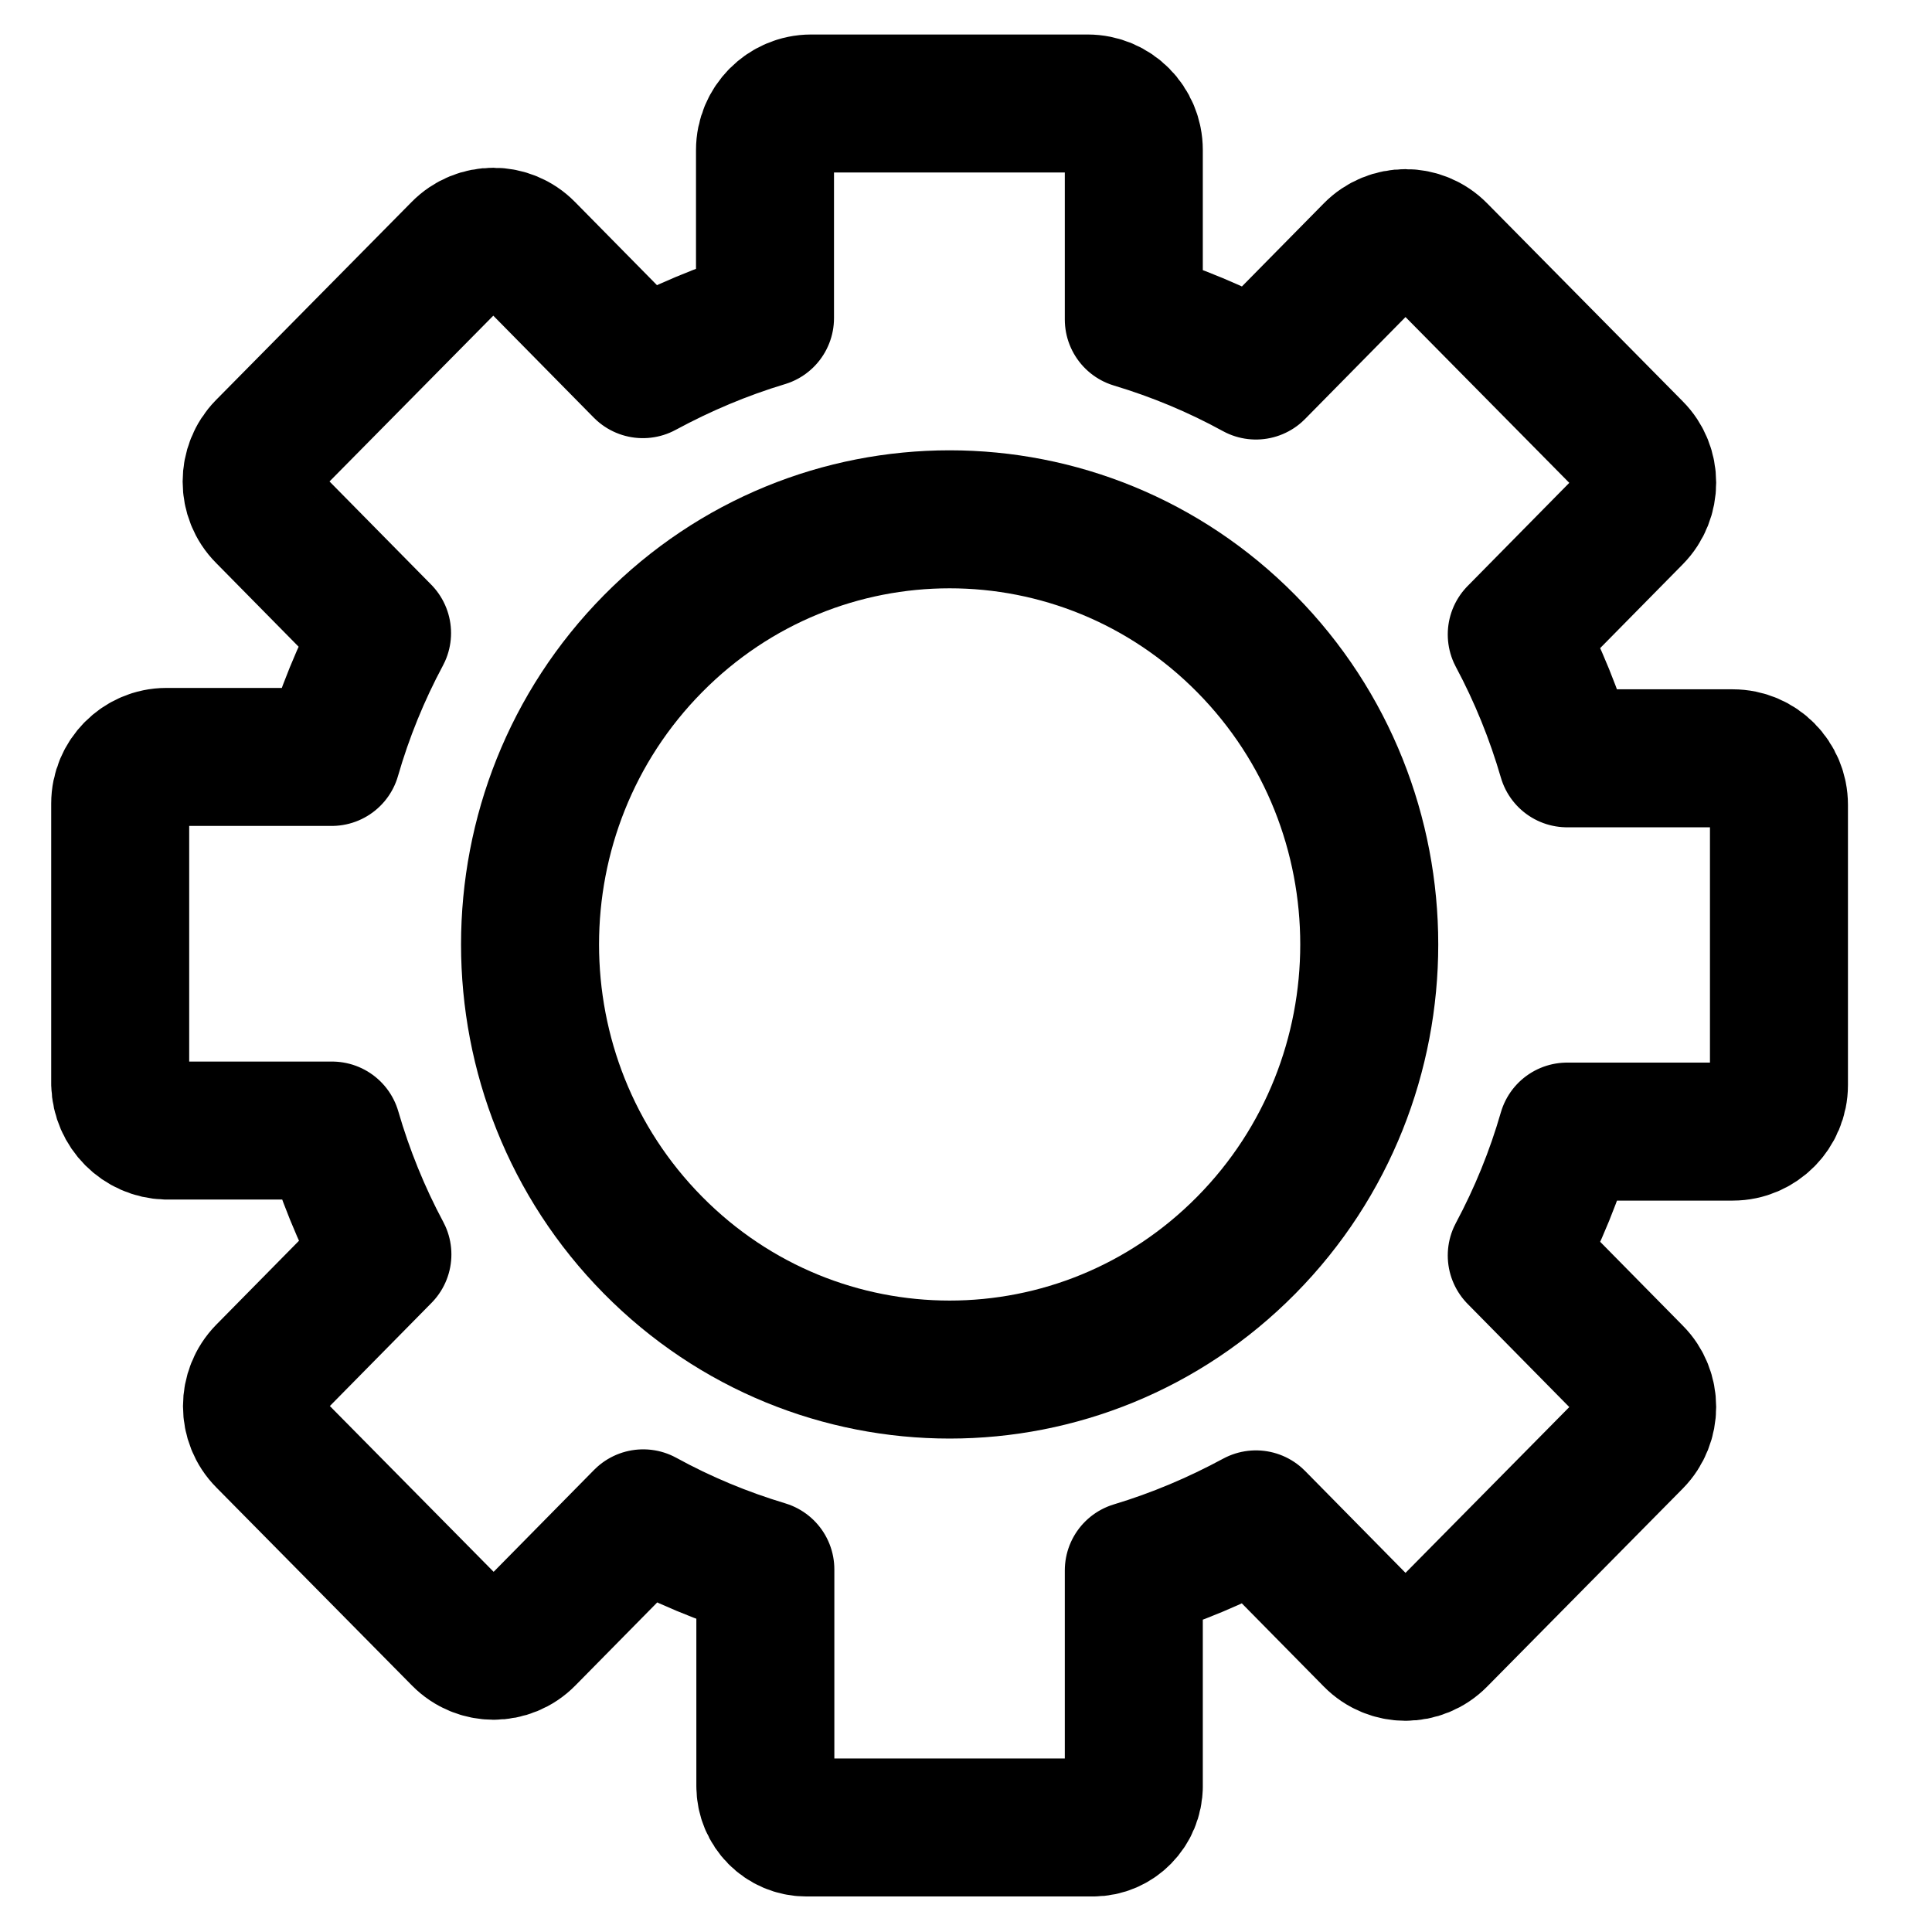
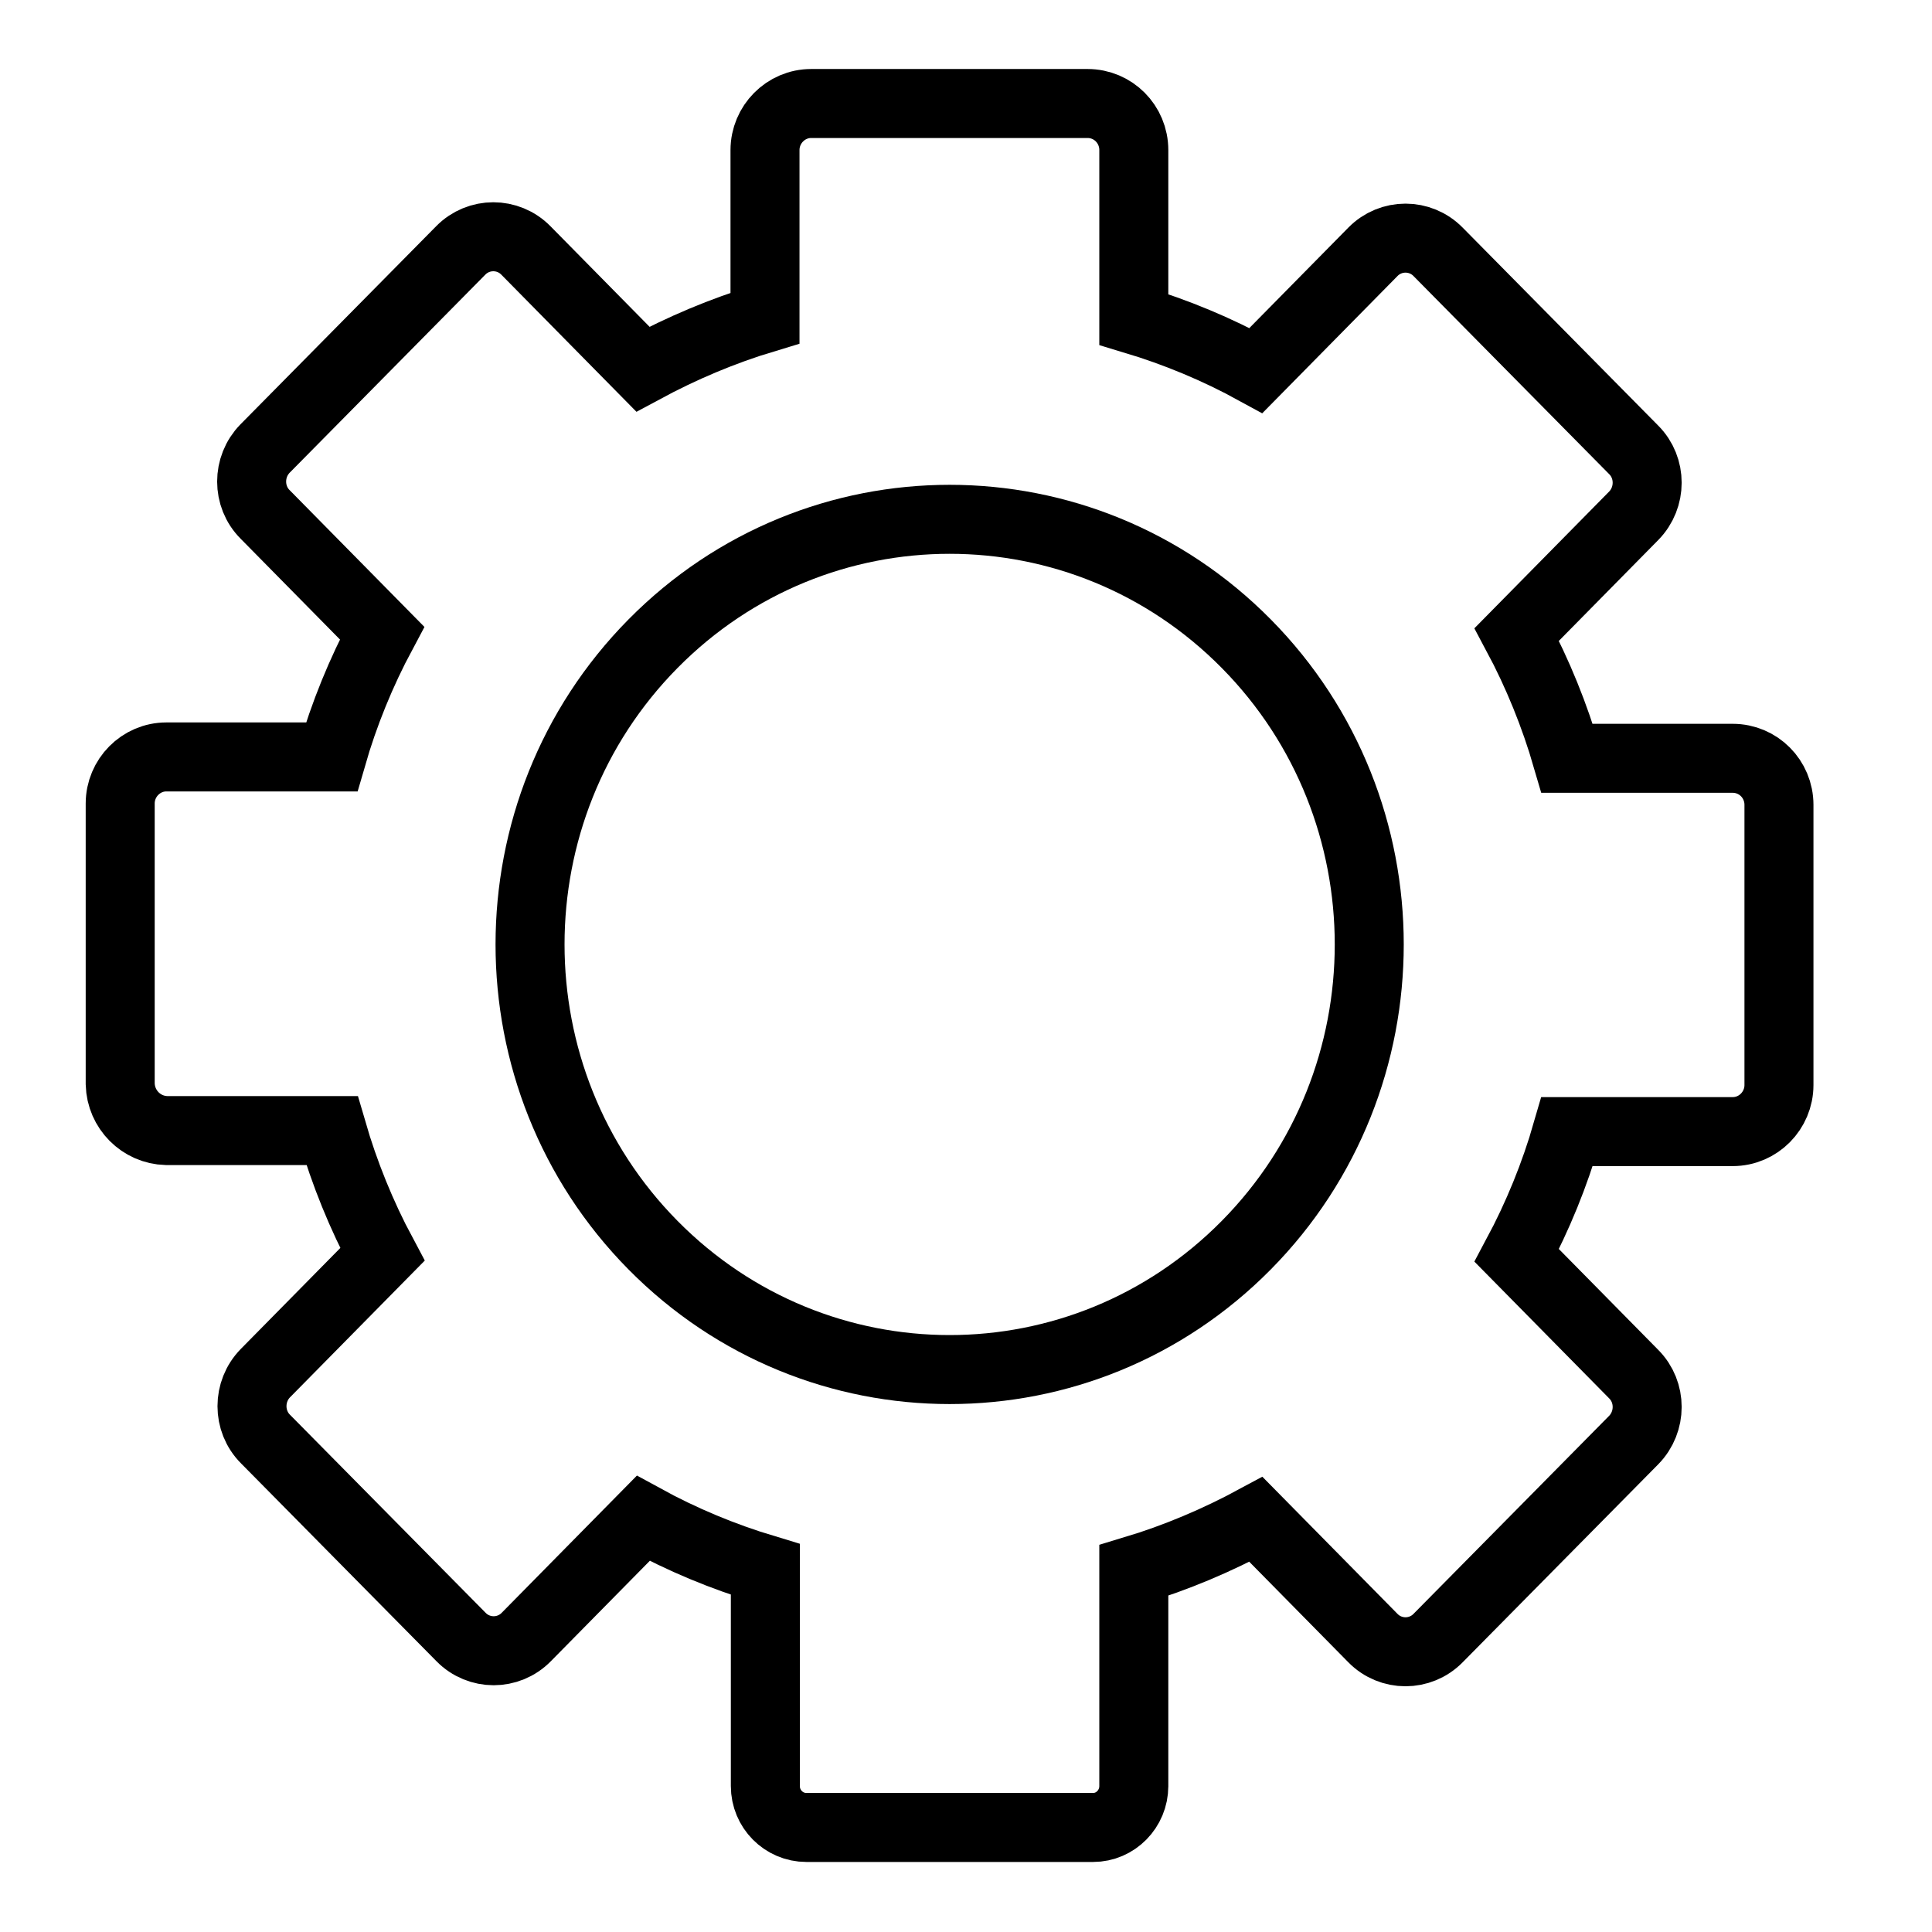
<svg xmlns="http://www.w3.org/2000/svg" width="28" height="28" viewBox="0 0 28 28" fill="none">
  <g clip-path="url(#clip0_397_459)">
-     <path d="M16.432 25.9V22.76C17.047 22.575 17.637 22.325 18.202 22.02L19.897 23.74C20.157 24.005 20.582 24.005 20.842 23.74L23.677 20.87C23.937 20.605 23.937 20.175 23.677 19.915L21.982 18.195C22.287 17.625 22.532 17.025 22.712 16.4H25.112C25.482 16.4 25.782 16.095 25.782 15.725V11.665C25.782 11.29 25.482 10.99 25.112 10.99H22.712C22.532 10.37 22.287 9.765 21.982 9.195L23.677 7.475C23.937 7.21 23.937 6.78 23.677 6.52L20.842 3.65C20.582 3.385 20.157 3.385 19.897 3.65L18.202 5.37C17.637 5.06 17.047 4.815 16.432 4.63V2.175C16.432 1.8 16.132 1.5 15.762 1.5H11.757C11.387 1.5 11.087 1.805 11.087 2.175V4.61C10.472 4.795 9.882 5.045 9.317 5.35L7.622 3.63C7.362 3.365 6.937 3.365 6.677 3.63L3.842 6.5C3.582 6.765 3.582 7.195 3.842 7.455L5.537 9.175C5.232 9.745 4.987 10.345 4.807 10.97H2.412C2.042 10.97 1.742 11.275 1.742 11.645V15.71C1.752 16.08 2.047 16.375 2.412 16.385H4.812C4.992 17.005 5.237 17.61 5.542 18.18L3.847 19.9C3.587 20.165 3.587 20.595 3.847 20.855L6.682 23.725C6.942 23.99 7.367 23.99 7.627 23.725L9.322 22.005C9.887 22.315 10.477 22.56 11.092 22.745V25.885C11.092 26.215 11.357 26.485 11.687 26.485H15.842C16.167 26.485 16.432 26.215 16.432 25.885V25.9Z" stroke="#000000" stroke-width="2" stroke-linecap="round" stroke-linejoin="round" />
-     <path d="M18.063 18.045C15.688 20.45 11.838 20.45 9.463 18.045C7.088 15.64 7.088 11.735 9.463 9.33C11.838 6.925 15.688 6.925 18.063 9.33C20.438 11.735 20.438 15.64 18.063 18.045Z" stroke="#000000" stroke-width="2" stroke-linecap="round" stroke-linejoin="round" />
+     <path d="M16.432 25.9V22.76C17.047 22.575 17.637 22.325 18.202 22.02L19.897 23.74C20.157 24.005 20.582 24.005 20.842 23.74L23.677 20.87C23.937 20.605 23.937 20.175 23.677 19.915L21.982 18.195C22.287 17.625 22.532 17.025 22.712 16.4H25.112C25.482 16.4 25.782 16.095 25.782 15.725V11.665C25.782 11.29 25.482 10.99 25.112 10.99H22.712C22.532 10.37 22.287 9.765 21.982 9.195L23.677 7.475C23.937 7.21 23.937 6.78 23.677 6.52L20.842 3.65C20.582 3.385 20.157 3.385 19.897 3.65L18.202 5.37C17.637 5.06 17.047 4.815 16.432 4.63V2.175C16.432 1.8 16.132 1.5 15.762 1.5H11.757C11.387 1.5 11.087 1.805 11.087 2.175V4.61C10.472 4.795 9.882 5.045 9.317 5.35L7.622 3.63C7.362 3.365 6.937 3.365 6.677 3.63L3.842 6.5C3.582 6.765 3.582 7.195 3.842 7.455L5.537 9.175C5.232 9.745 4.987 10.345 4.807 10.97H2.412C2.042 10.97 1.742 11.275 1.742 11.645V15.71C1.752 16.08 2.047 16.375 2.412 16.385H4.812C4.992 17.005 5.237 17.61 5.542 18.18L3.847 19.9C3.587 20.165 3.587 20.595 3.847 20.855L6.682 23.725C6.942 23.99 7.367 23.99 7.627 23.725L9.322 22.005C9.887 22.315 10.477 22.56 11.092 22.745V25.885C11.092 26.215 11.357 26.485 11.687 26.485H15.842C16.167 26.485 16.432 26.215 16.432 25.885V25.9Z" stroke="#000000" strokeWidth="2" strokeLinecap="round" strokeLinejoin="round" />
+     <path d="M18.063 18.045C15.688 20.45 11.838 20.45 9.463 18.045C7.088 15.64 7.088 11.735 9.463 9.33C11.838 6.925 15.688 6.925 18.063 9.33C20.438 11.735 20.438 15.64 18.063 18.045Z" stroke="#000000" strokeWidth="2" strokeLinecap="round" strokeLinejoin="round" />
  </g>
  <defs>
    <clipPath id="clip0_397_459">
      <rect width="27" height="28" fill="#000000" transform="translate(0.242188)" />
    </clipPath>
  </defs>
</svg>
